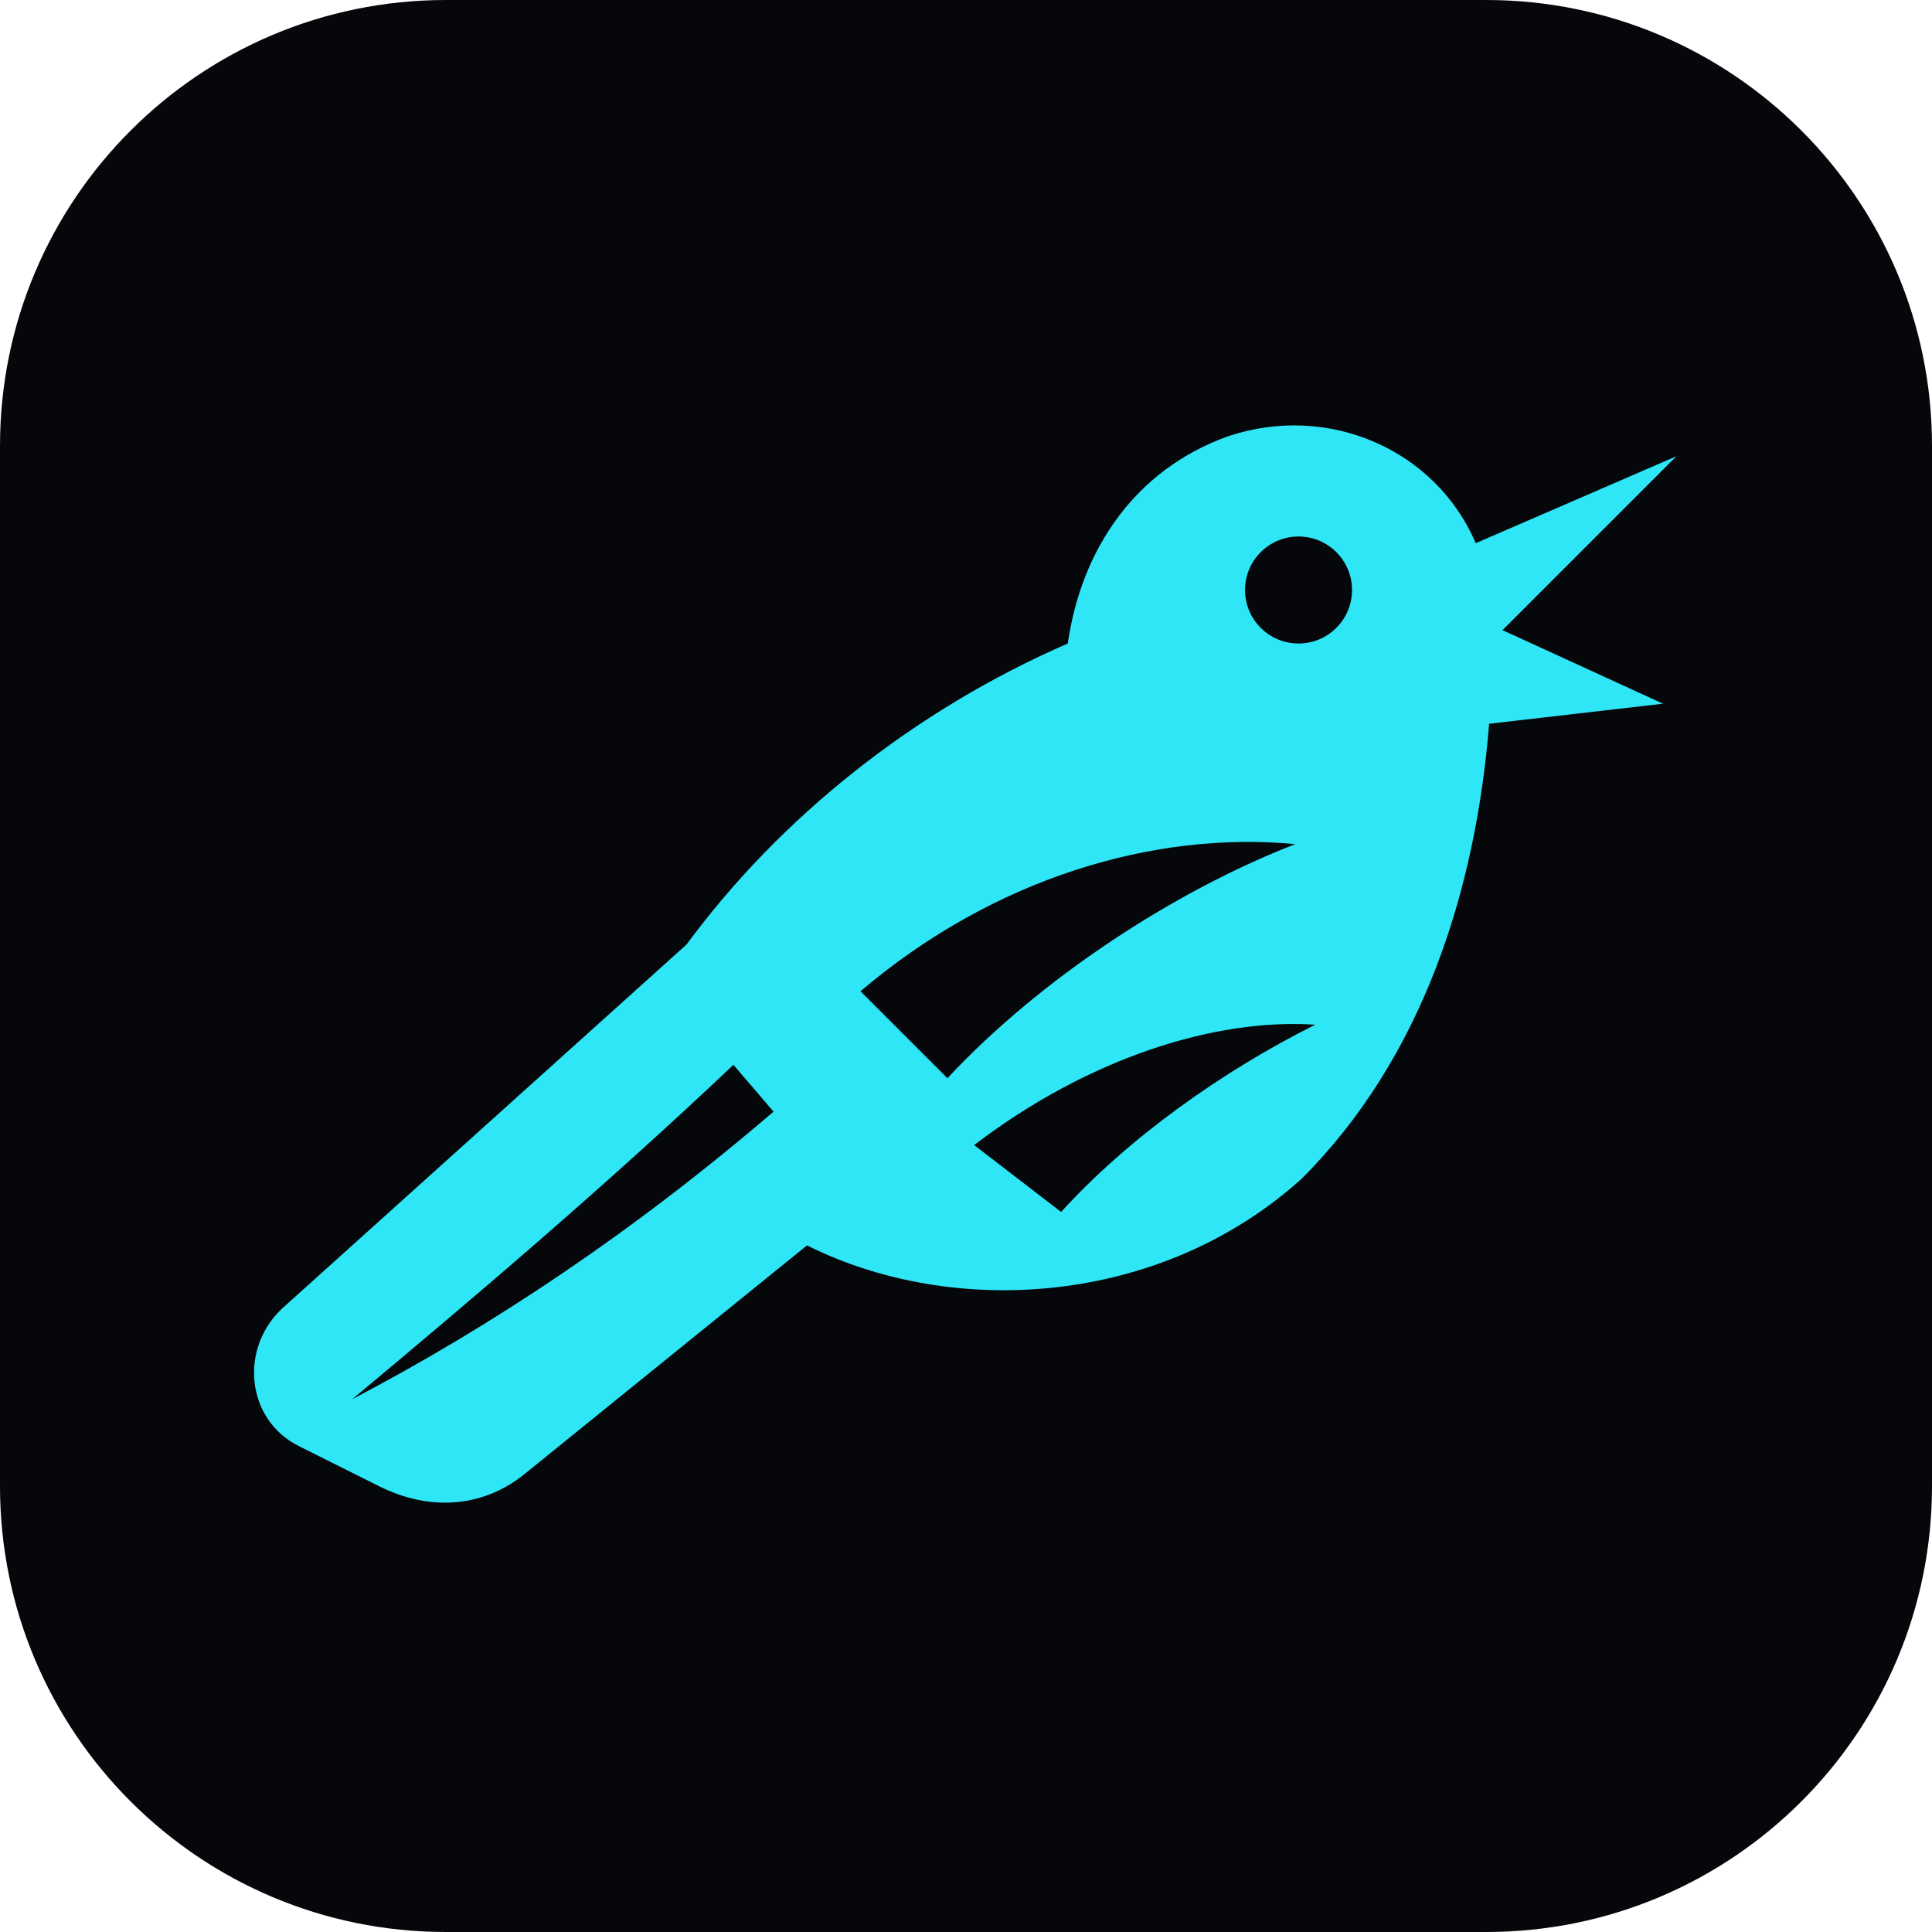
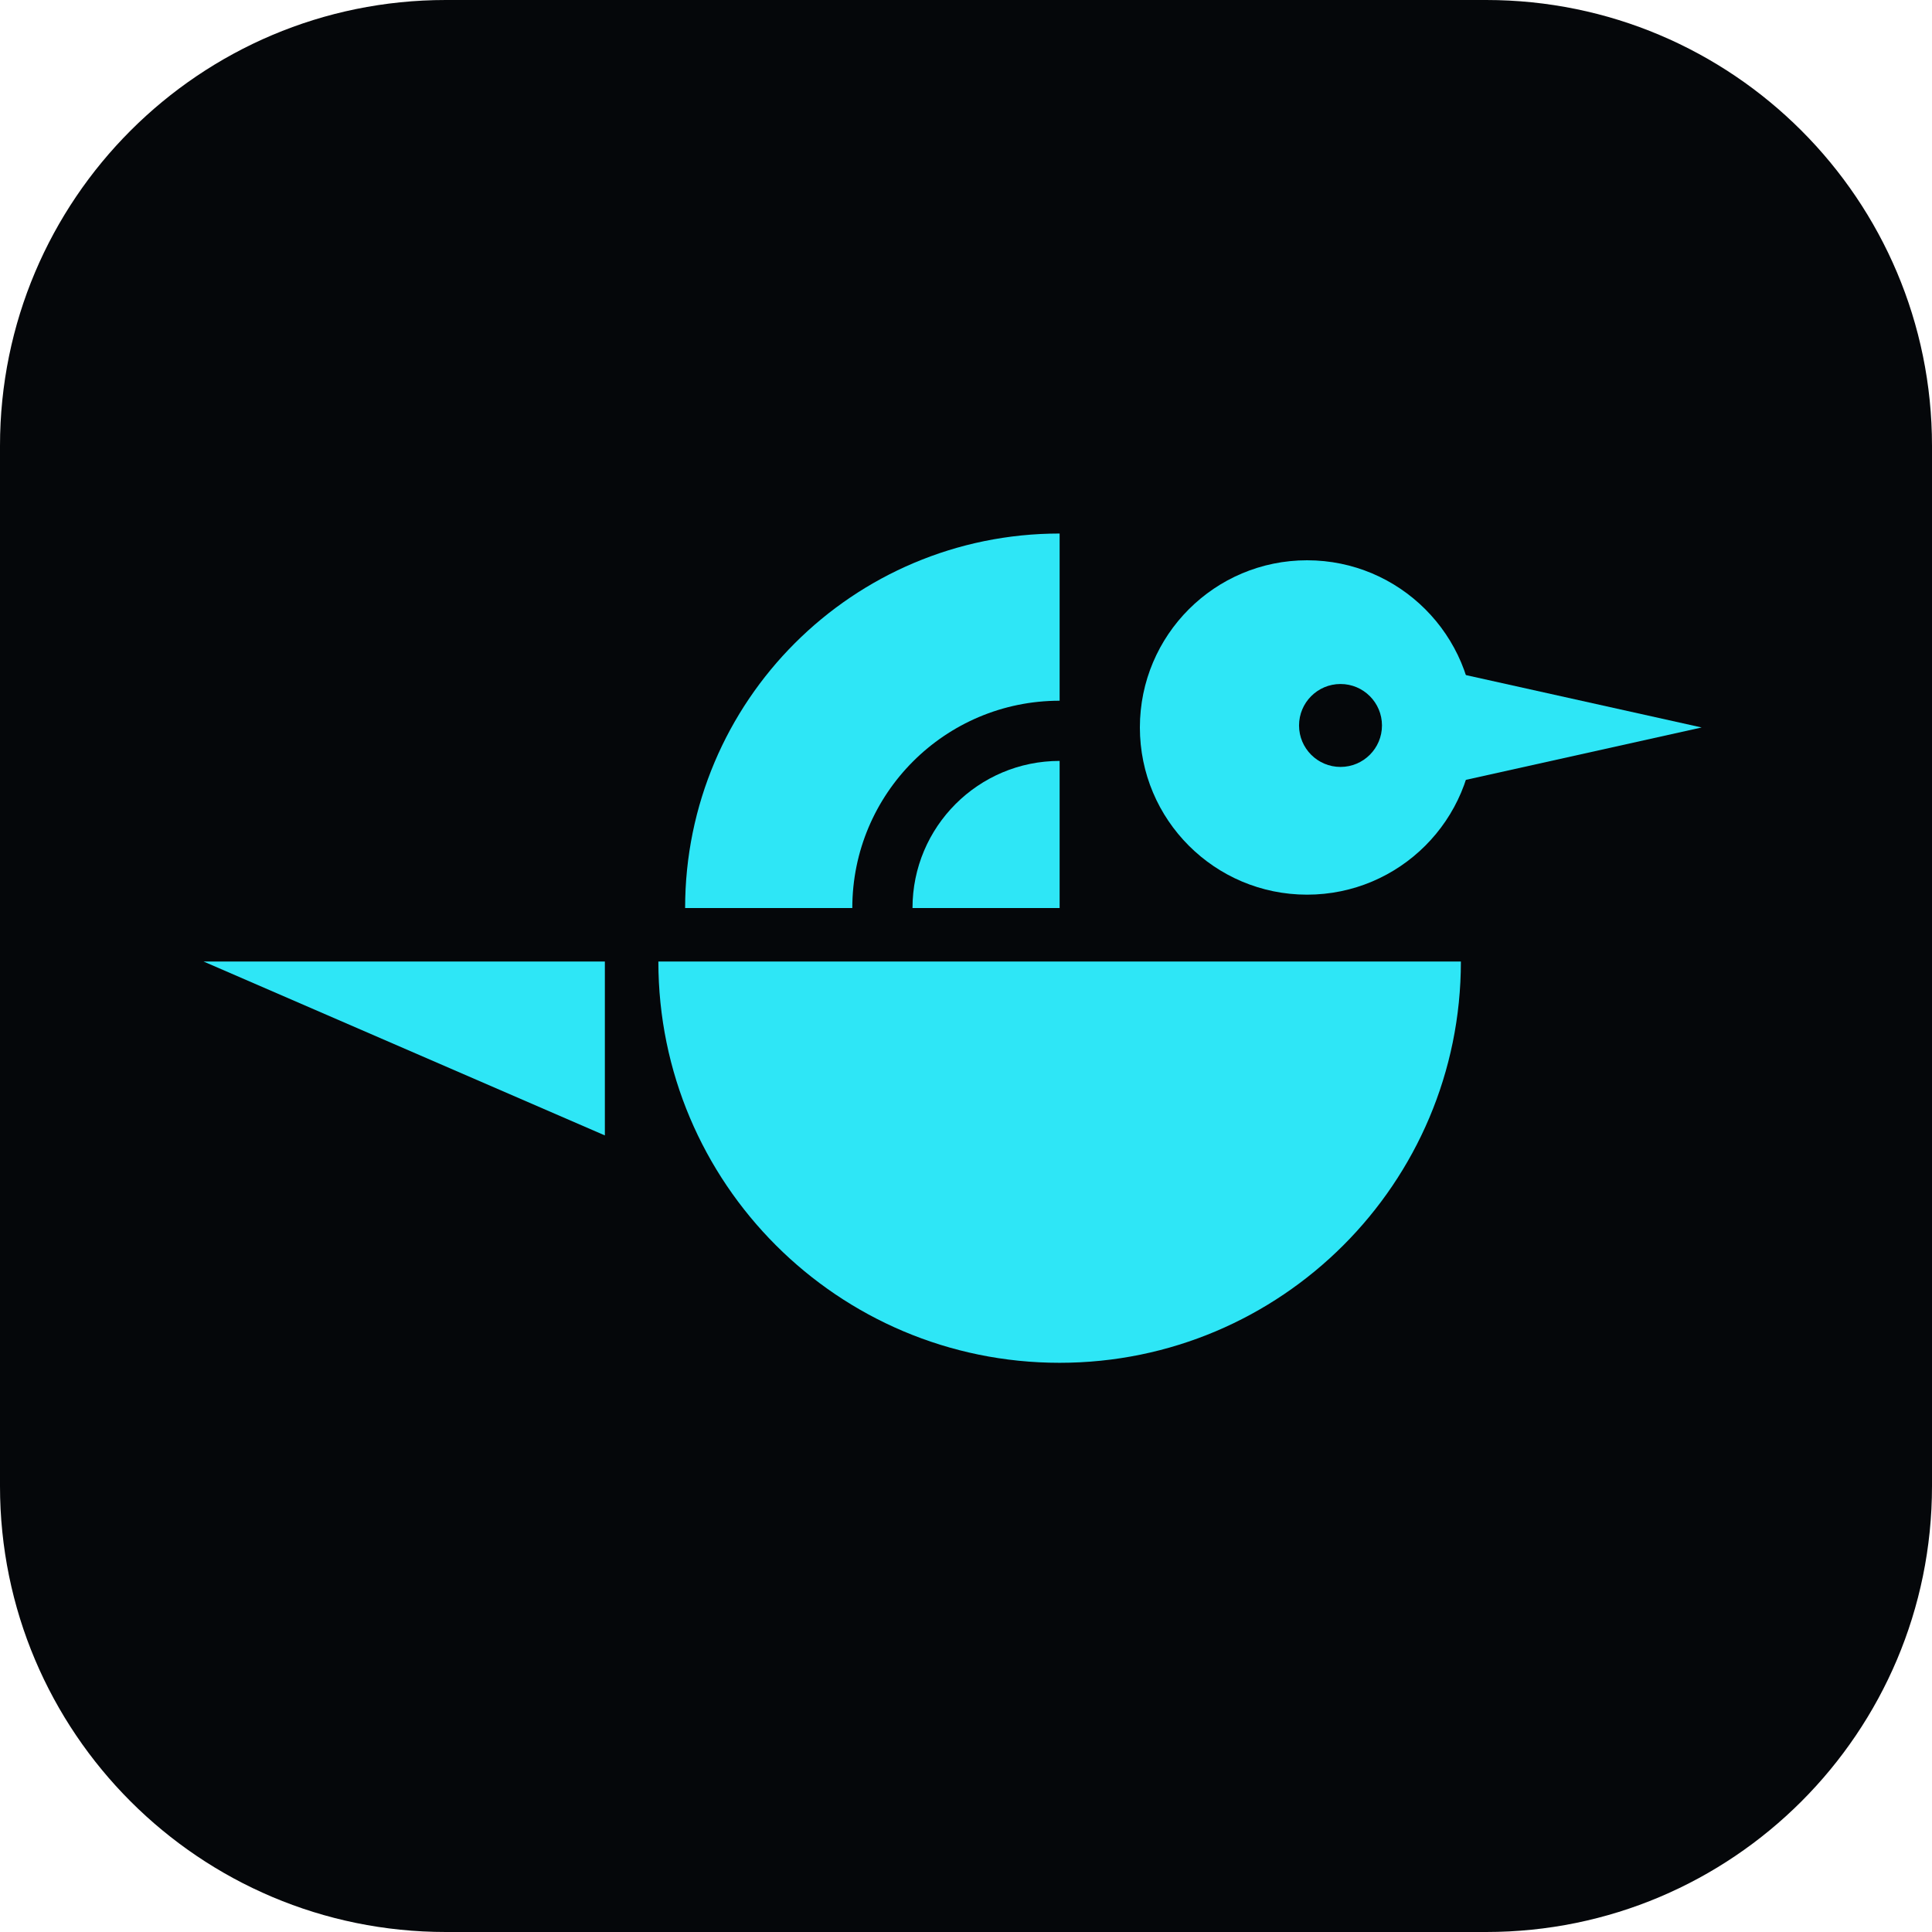
<svg xmlns="http://www.w3.org/2000/svg" viewBox="0 0 26 26">
  <rect width="26" height="26" rx="6" fill="#05070A" />
-   <g transform="translate(2.4 2) scale(0.9)">
-     <path fill="#2EE6F6" fill-rule="evenodd" d="M15.7 4.3 C17.2 3.8 18.8 4.5 19.4 5.9 L22.4 4.6 L19.8 7.2 L22.2 8.3 L19.6 8.6 C19.4 11.1 18.6 13.6 16.8 15.4 C14.7 17.3 11.6 17.5 9.4 16.4 L5.2 19.8 C4.6 20.3 3.8 20.4 3.0 20.0 L1.8 19.4 C1.0 19.0 0.9 17.9 1.6 17.3 L7.6 11.9 C9.0 10.0 11.0 8.4 13.3 7.4 C13.5 6.0 14.3 4.8 15.7 4.3 Z M16.75 6.6 m-0.8 0 a0.8 0.8 0 1 0 1.6 0 a0.8 0.8 0 1 0 -1.6 0 Z M10.2 12.6 C12.2 10.9 14.6 10.2 16.7 10.4 C14.9 11.1 12.9 12.4 11.5 13.9 Z M11.9 14.9 C13.6 13.6 15.5 13.0 17.0 13.1 C15.6 13.8 14.2 14.8 13.2 15.9 Z M8.3 13.7 C6.4 15.5 4.4 17.2 2.6 18.7 C4.7 17.6 6.8 16.2 8.9 14.4 Z" />
+   <g transform="translate(2.2 1.6) scale(0.9)">
+     <path fill="#2EE6F6" fill-rule="evenodd" d="M7.4 12.6 H19.4 A6 6 0 0 1 7.4 12.6 Z" />
+     <path fill="#2EE6F6" fill-rule="evenodd" d="M13.4 11.8 H7.8 A5.6 5.6 0 0 1 13.4 6.2 V8.7 A3.1 3.1 0 0 0 10.3 11.8 Z" />
+     <path fill="#2EE6F6" fill-rule="evenodd" d="M13.4 11.8 H11.2 A2.2 2.2 0 0 1 13.4 9.6 Z" />
+     <path fill="#2EE6F6" fill-rule="evenodd" d="M17.1 6.6 a2.5 2.5 0 1 1 0 5 a2.5 2.5 0 1 1 0 -5 Z M17.6 8.45 a0.62 0.62 0 1 0 0 1.24 a0.62 0.62 0 1 0 0 -1.24 Z" />
+     <path fill="#2EE6F6" fill-rule="evenodd" d="M19.4 8.3 L23 9.1 L19.4 9.9 Z" />
+     <path fill="#2EE6F6" fill-rule="evenodd" d="M0.6 12.6 H6.6 V15.2 Z" />
  </g>
</svg>
